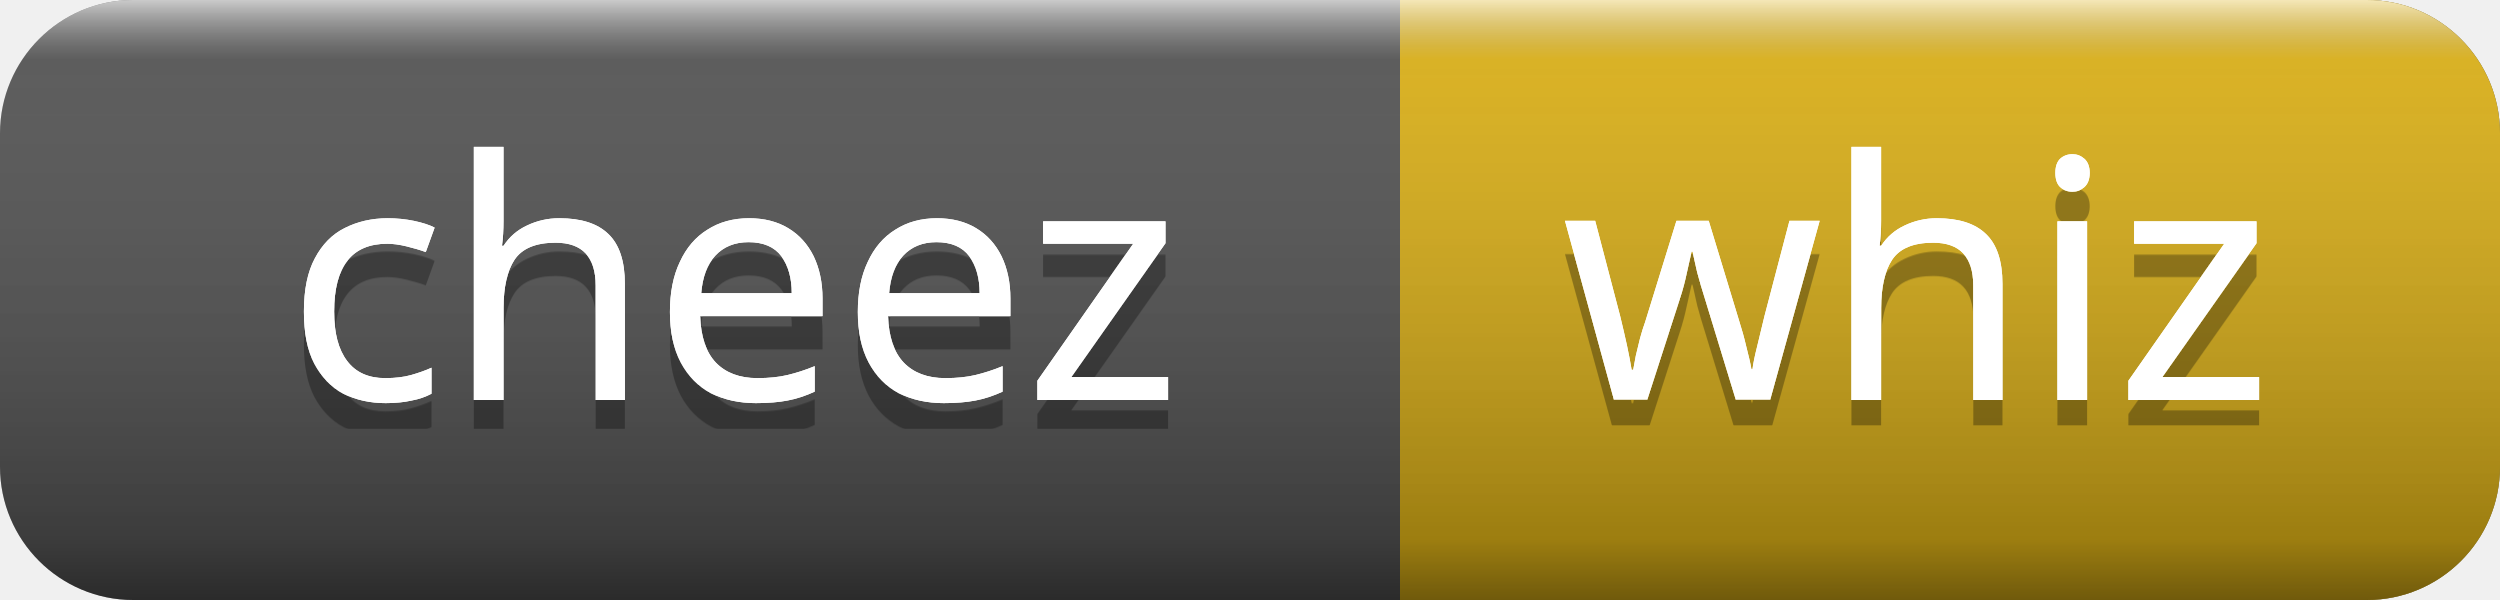
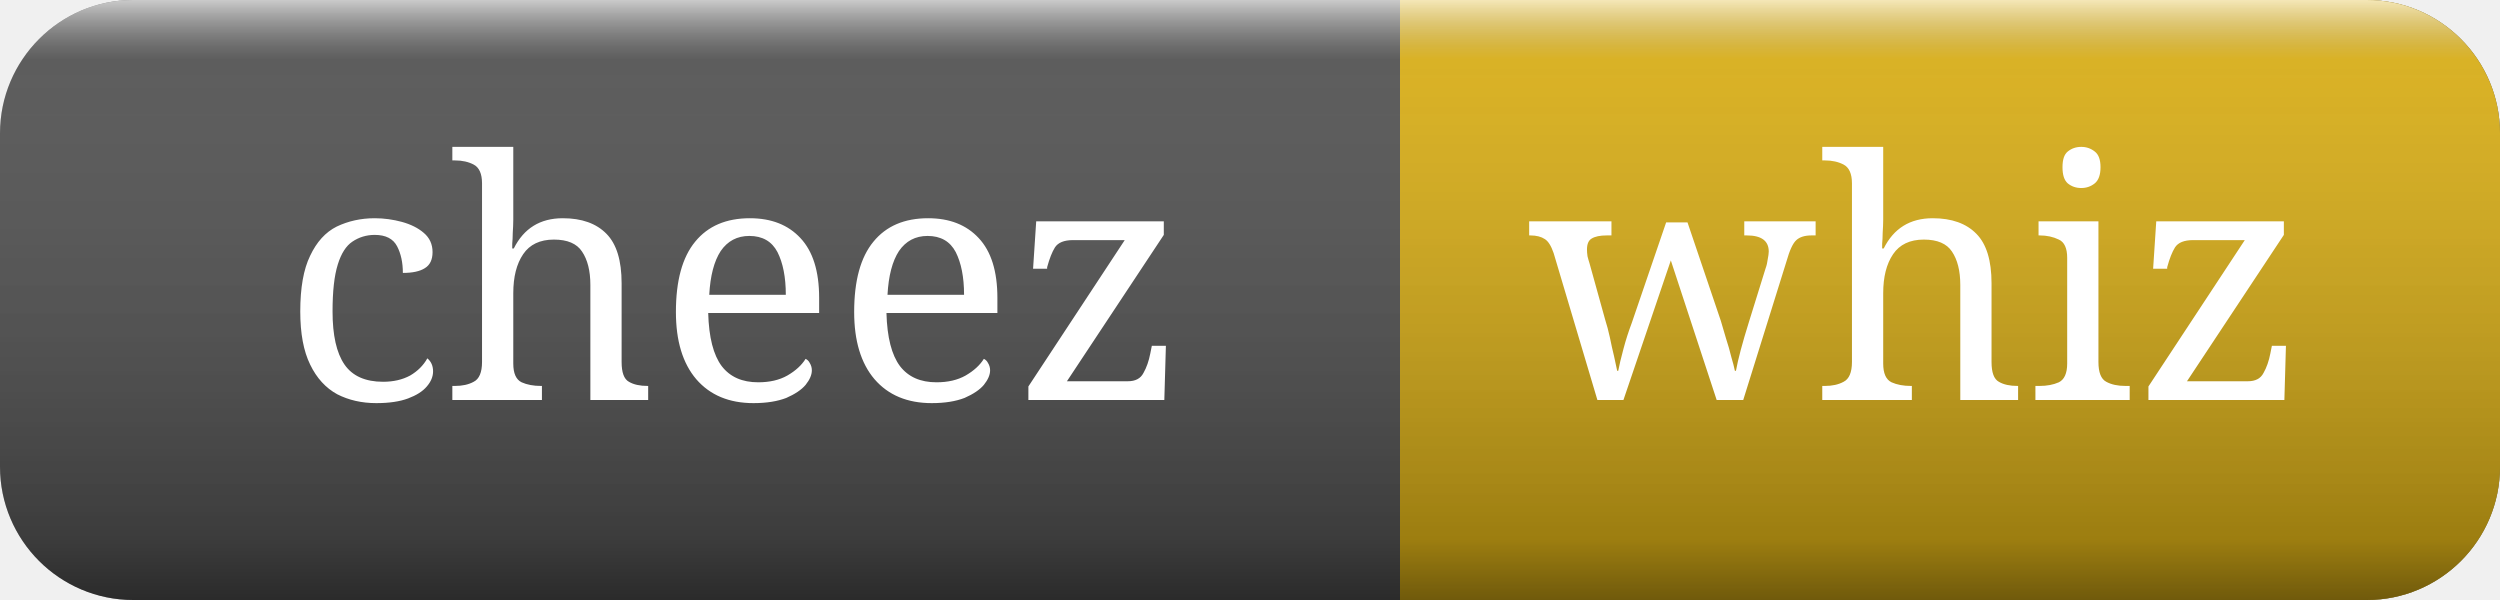
<svg xmlns="http://www.w3.org/2000/svg" width="75" height="18">
  <linearGradient id="a" x2="0" y2="100%">
    <stop offset="0" stop-color="#fff" stop-opacity=".7" />
    <stop offset=".1" stop-color="#aaa" stop-opacity=".1" />
    <stop offset=".9" stop-opacity=".3" />
    <stop offset="1" stop-opacity=".5" />
  </linearGradient>
-   <filter id="b">
-     <feOffset dy="1" in="SourceAlpha" />
-     <feColorMatrix values="1 0 0 0 0 0 1 0 0 0 0 0 1 0 0 0 0 0 .3 0" />
-     <feMerge>
-       <feMergeNode />
-       <feMergeNode in="SourceGraphic" />
-       <feMergeNode in="SourceGraphic" />
-     </feMerge>
-   </filter>
  <rect rx="4" width="75" height="18" fill="#555" />
  <rect rx="4" x="42" width="33" height="18" fill="#dfb317" />
  <rect x="42" width="4" height="18" fill="#dfb317" />
  <rect rx="4" width="75" height="18" fill="url(#a)" />
-   <g fill="#fff" text-anchor="middle" font-family="Verdana,sans-serif" font-size="10">
-     <text x="22" y="12" filter="url(#b)">cheez</text>
-     <text x="57.5" y="12" filter="url(#b)">whiz</text>
+   <g fill="#fff" text-anchor="middle" font-family="Verdana,serif" font-size="10">
+     <text x="22" y="12">cheez</text>
+     <text x="57.5" y="12">whiz</text>
  </g>
</svg>
